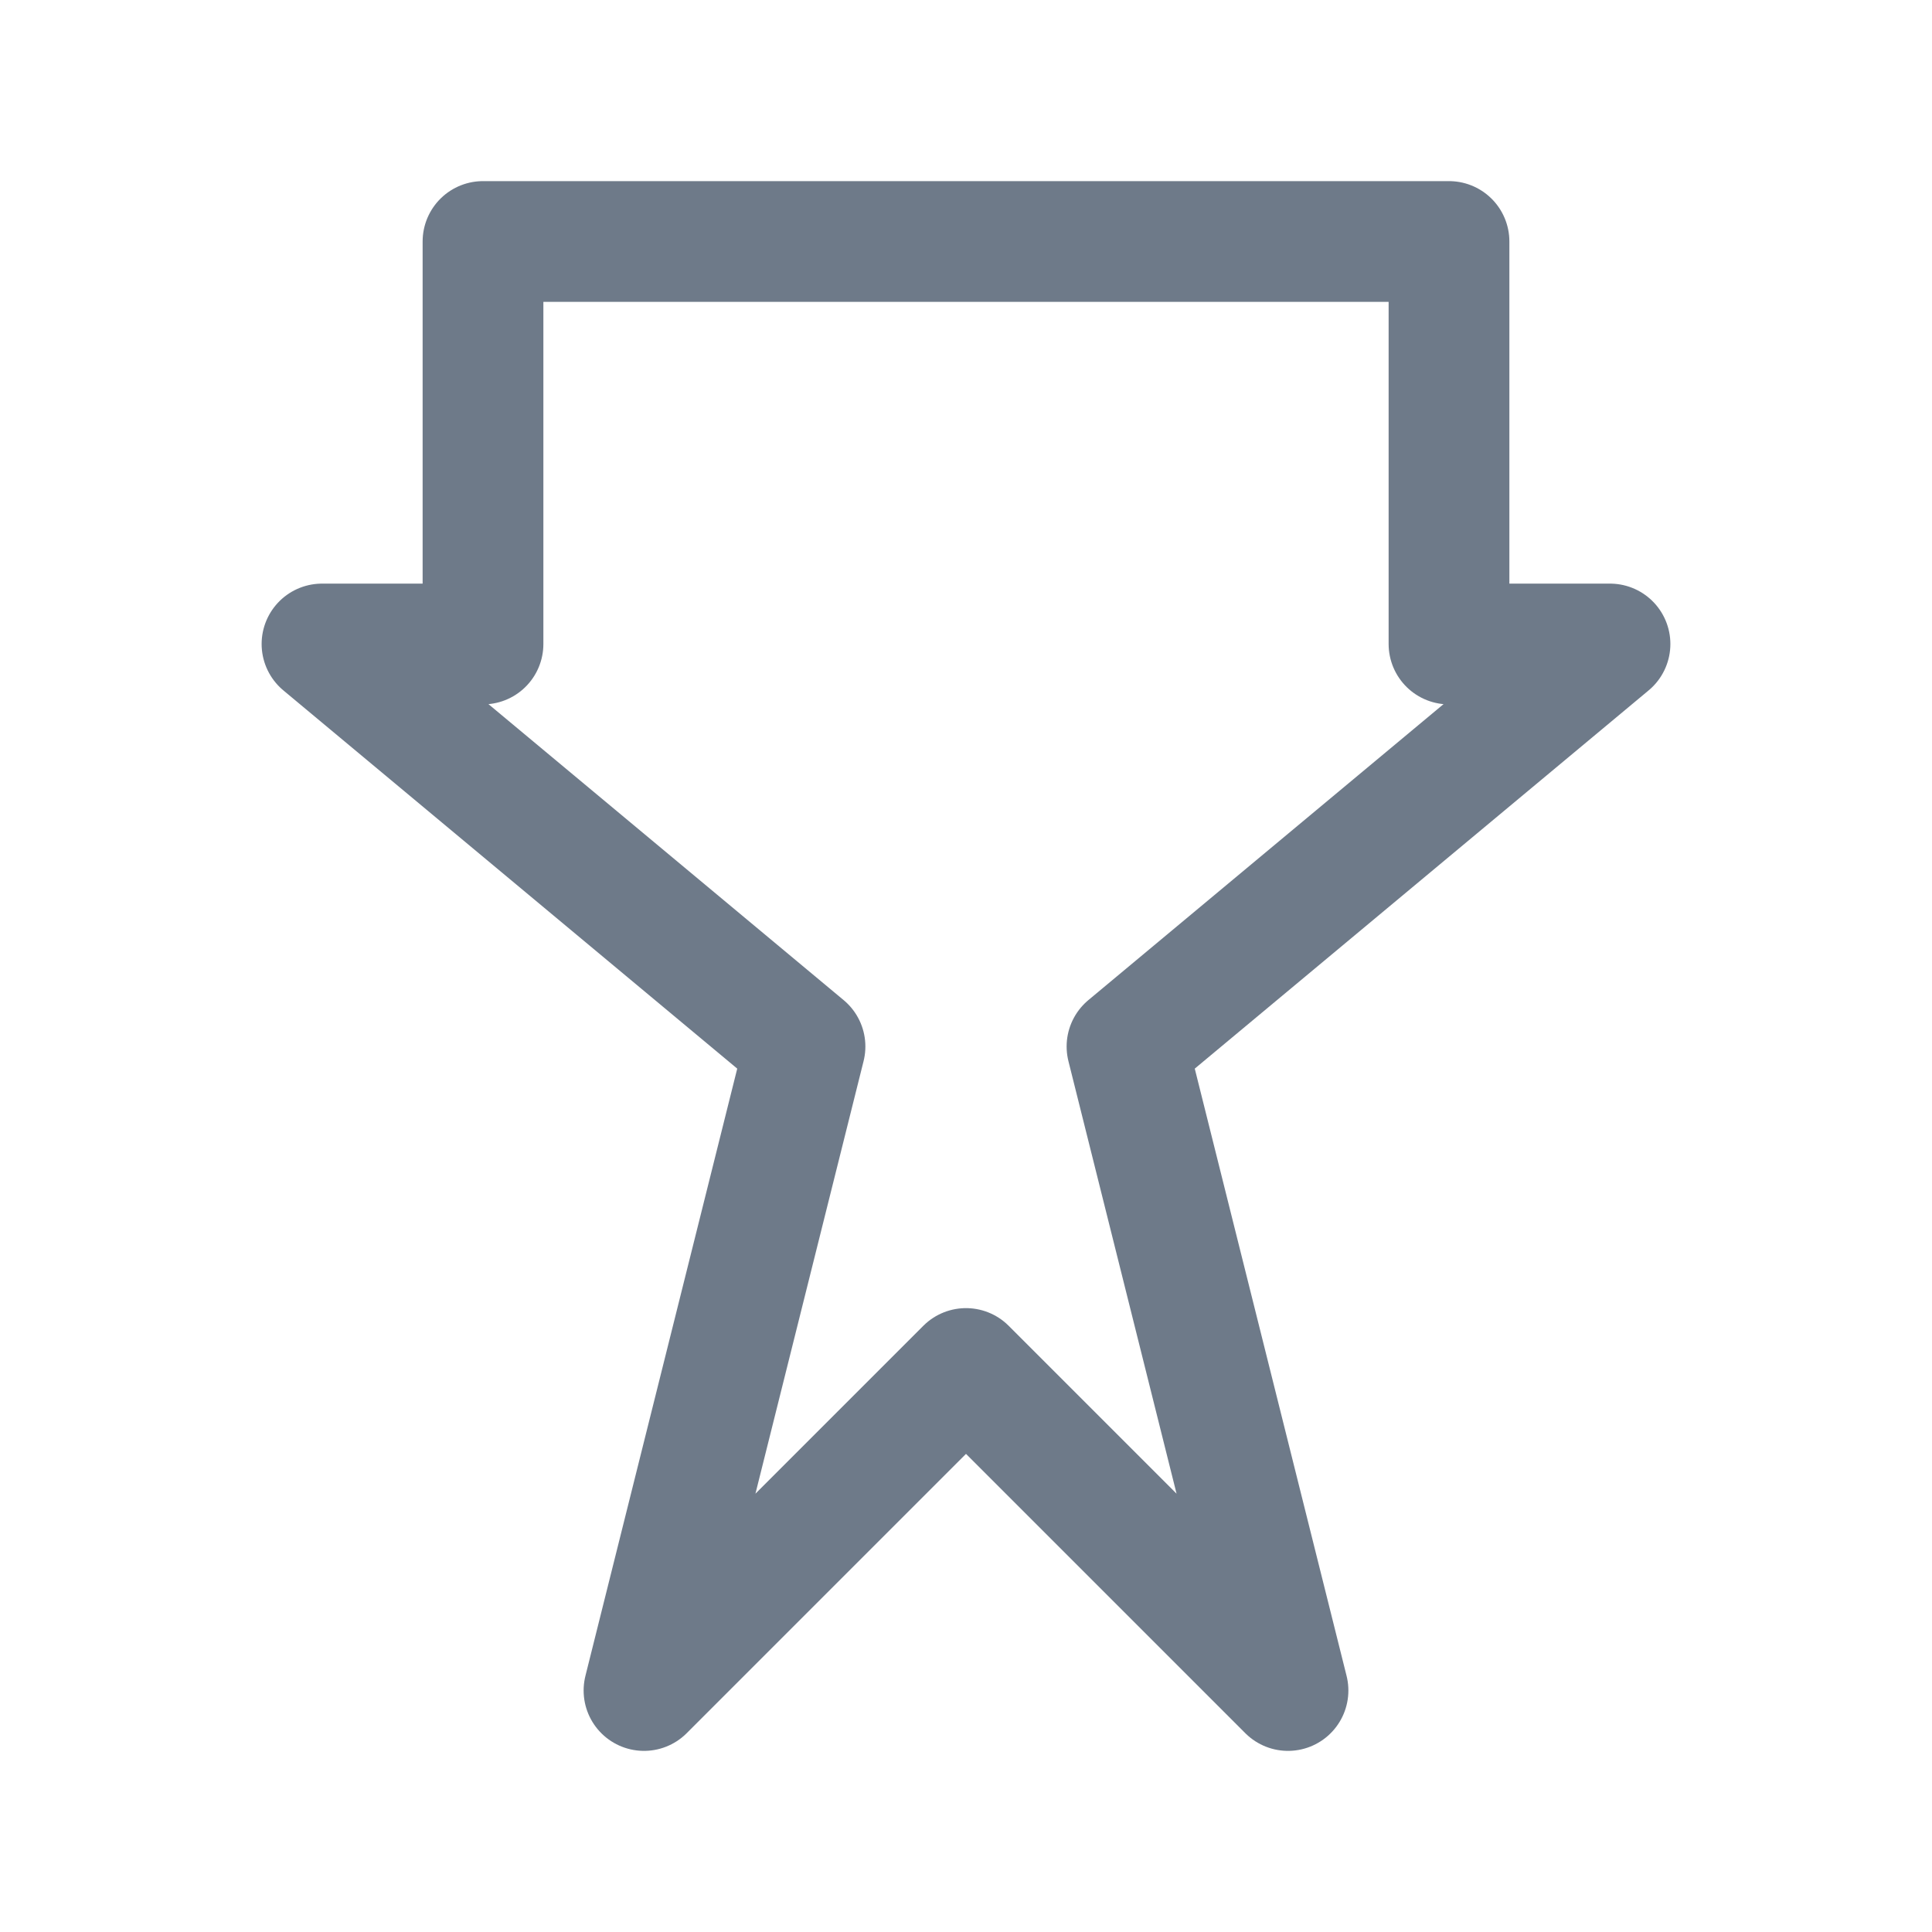
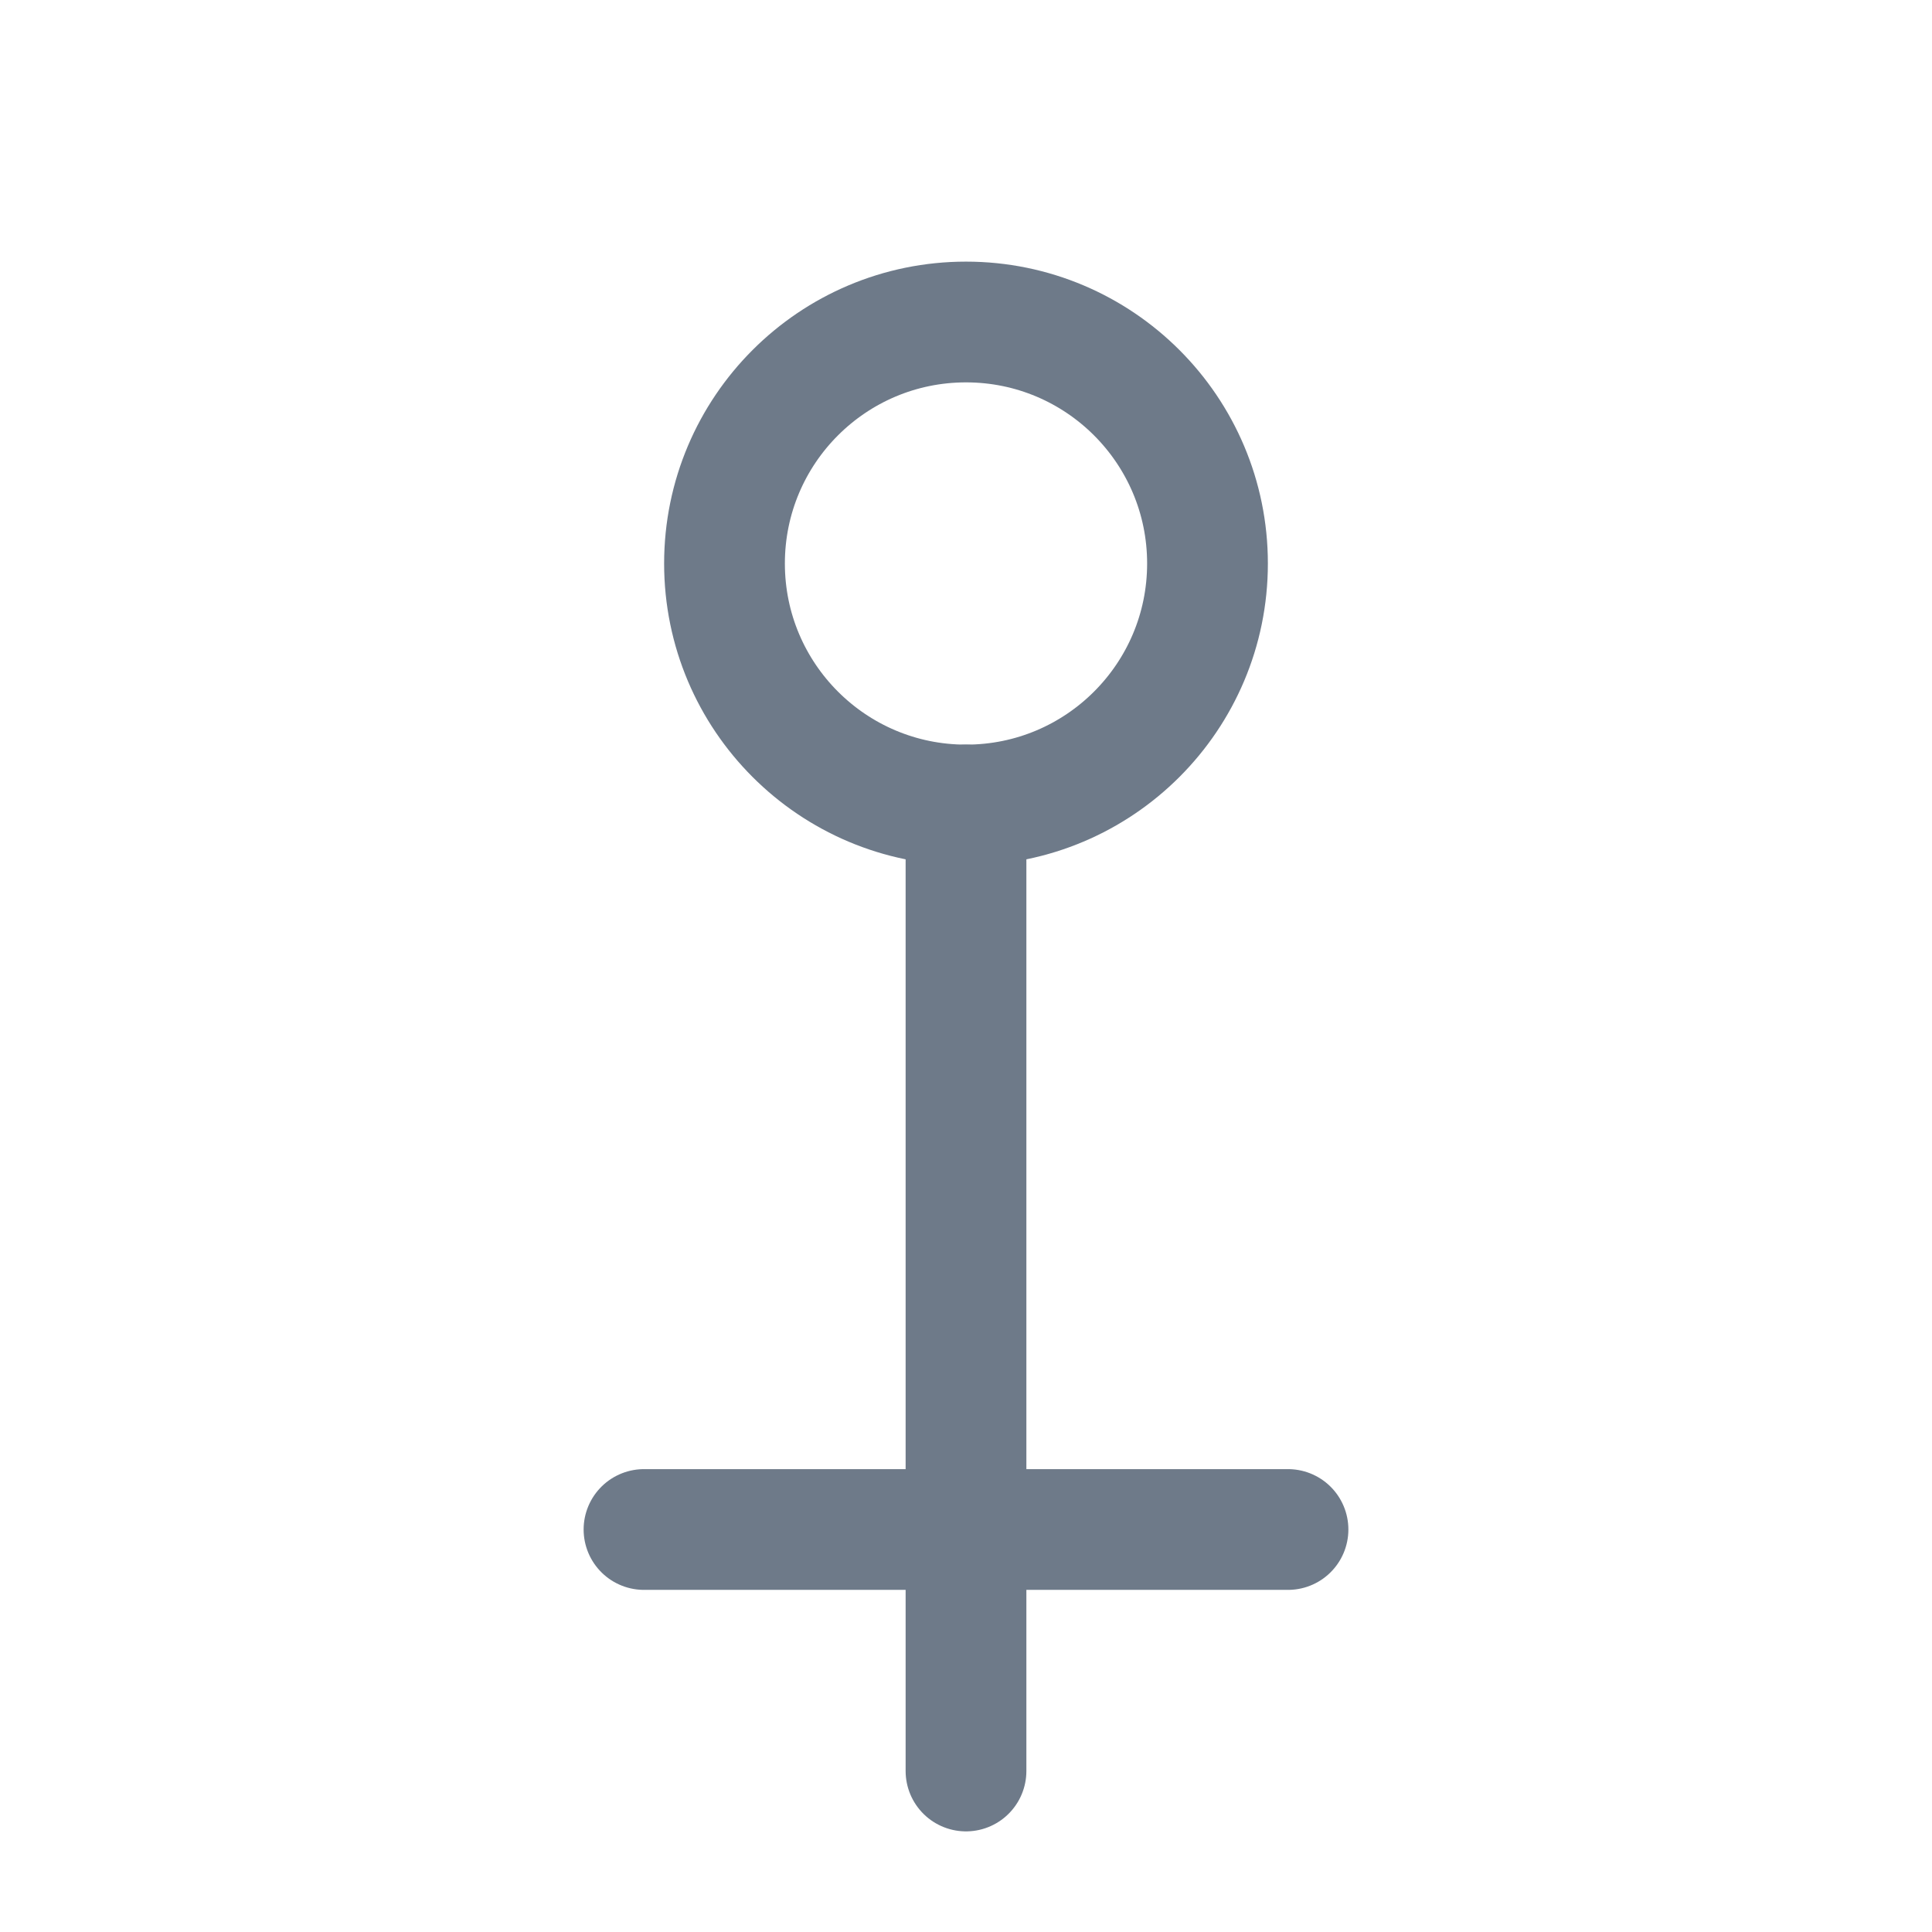
<svg xmlns="http://www.w3.org/2000/svg" viewBox="0 0 24 24" fill="none" stroke="#6e7a89" stroke-width="1.5" stroke-linecap="round" stroke-linejoin="round">
-   <path d="M8,21 L12,17 L16,21 L14,13 L20,8 L18,8 L18,3 L12,3 L6,3 L6,8 L4,8 L10,13 Z" />
+   <circle cx="12" cy="7" r="3" />
+   <line x1="12" y1="10" x2="12" y2="22" />
+   <line x1="8" y1="19" x2="16" y2="19" />
</svg>
